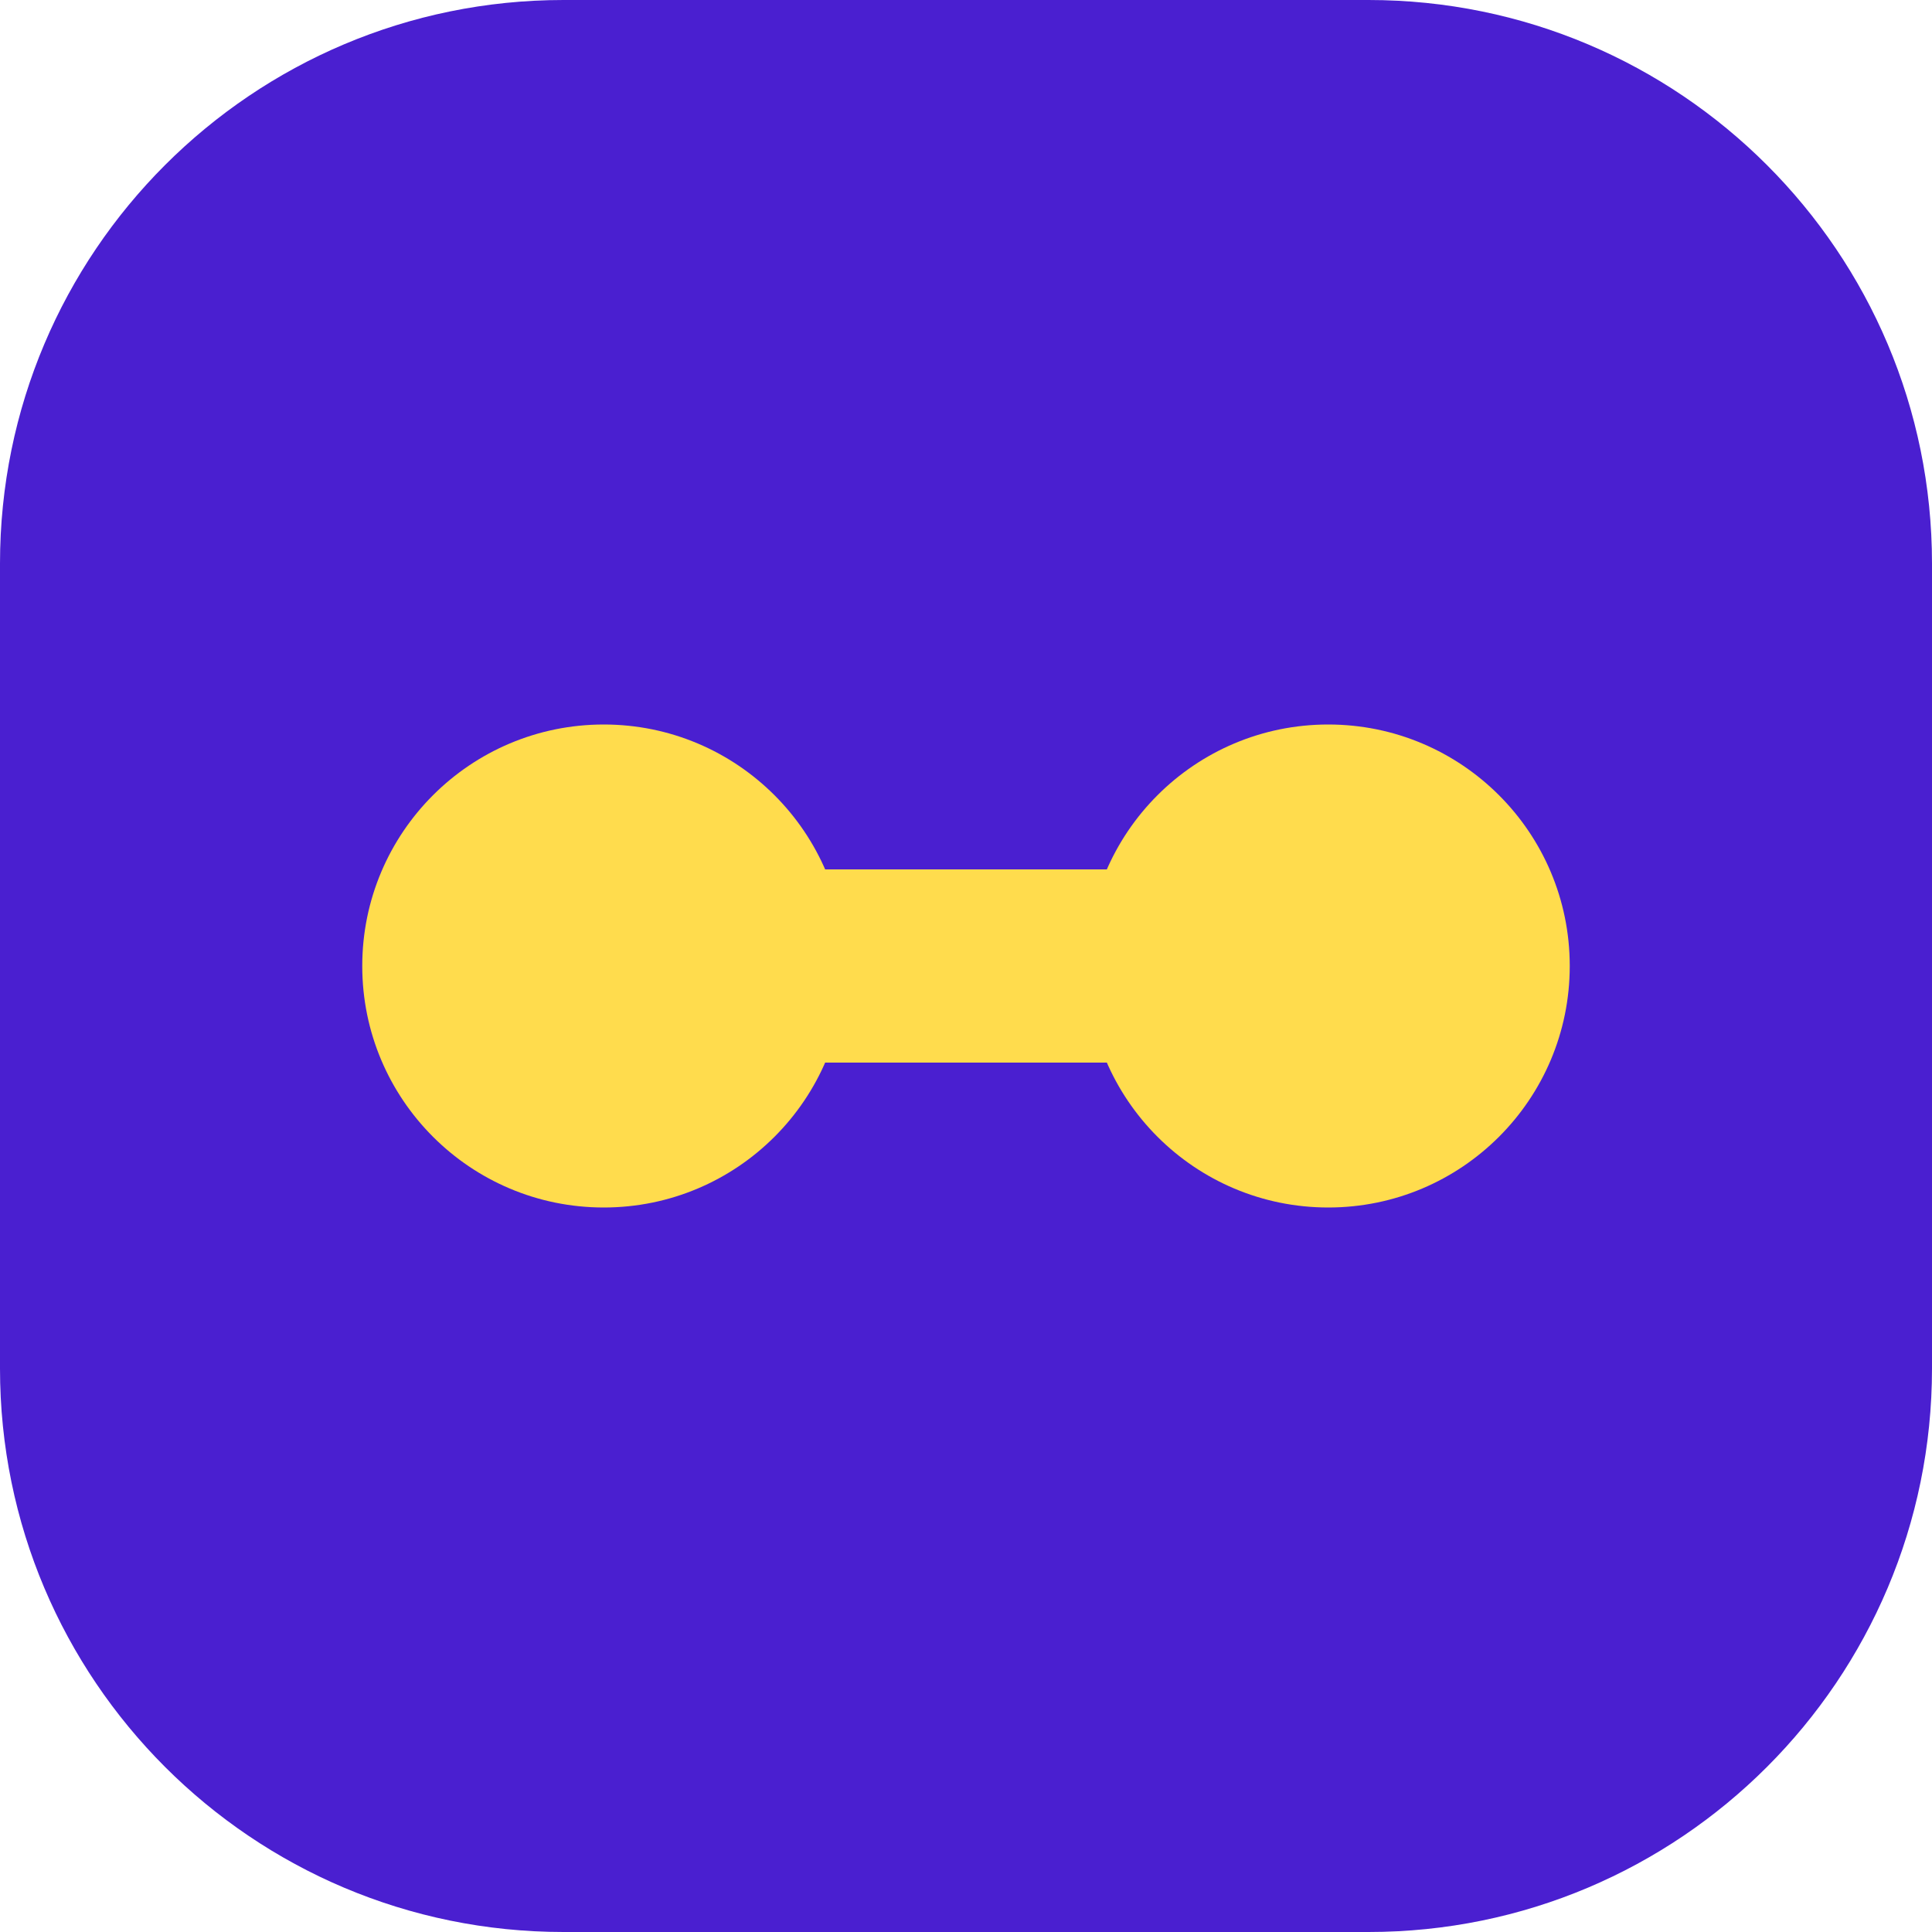
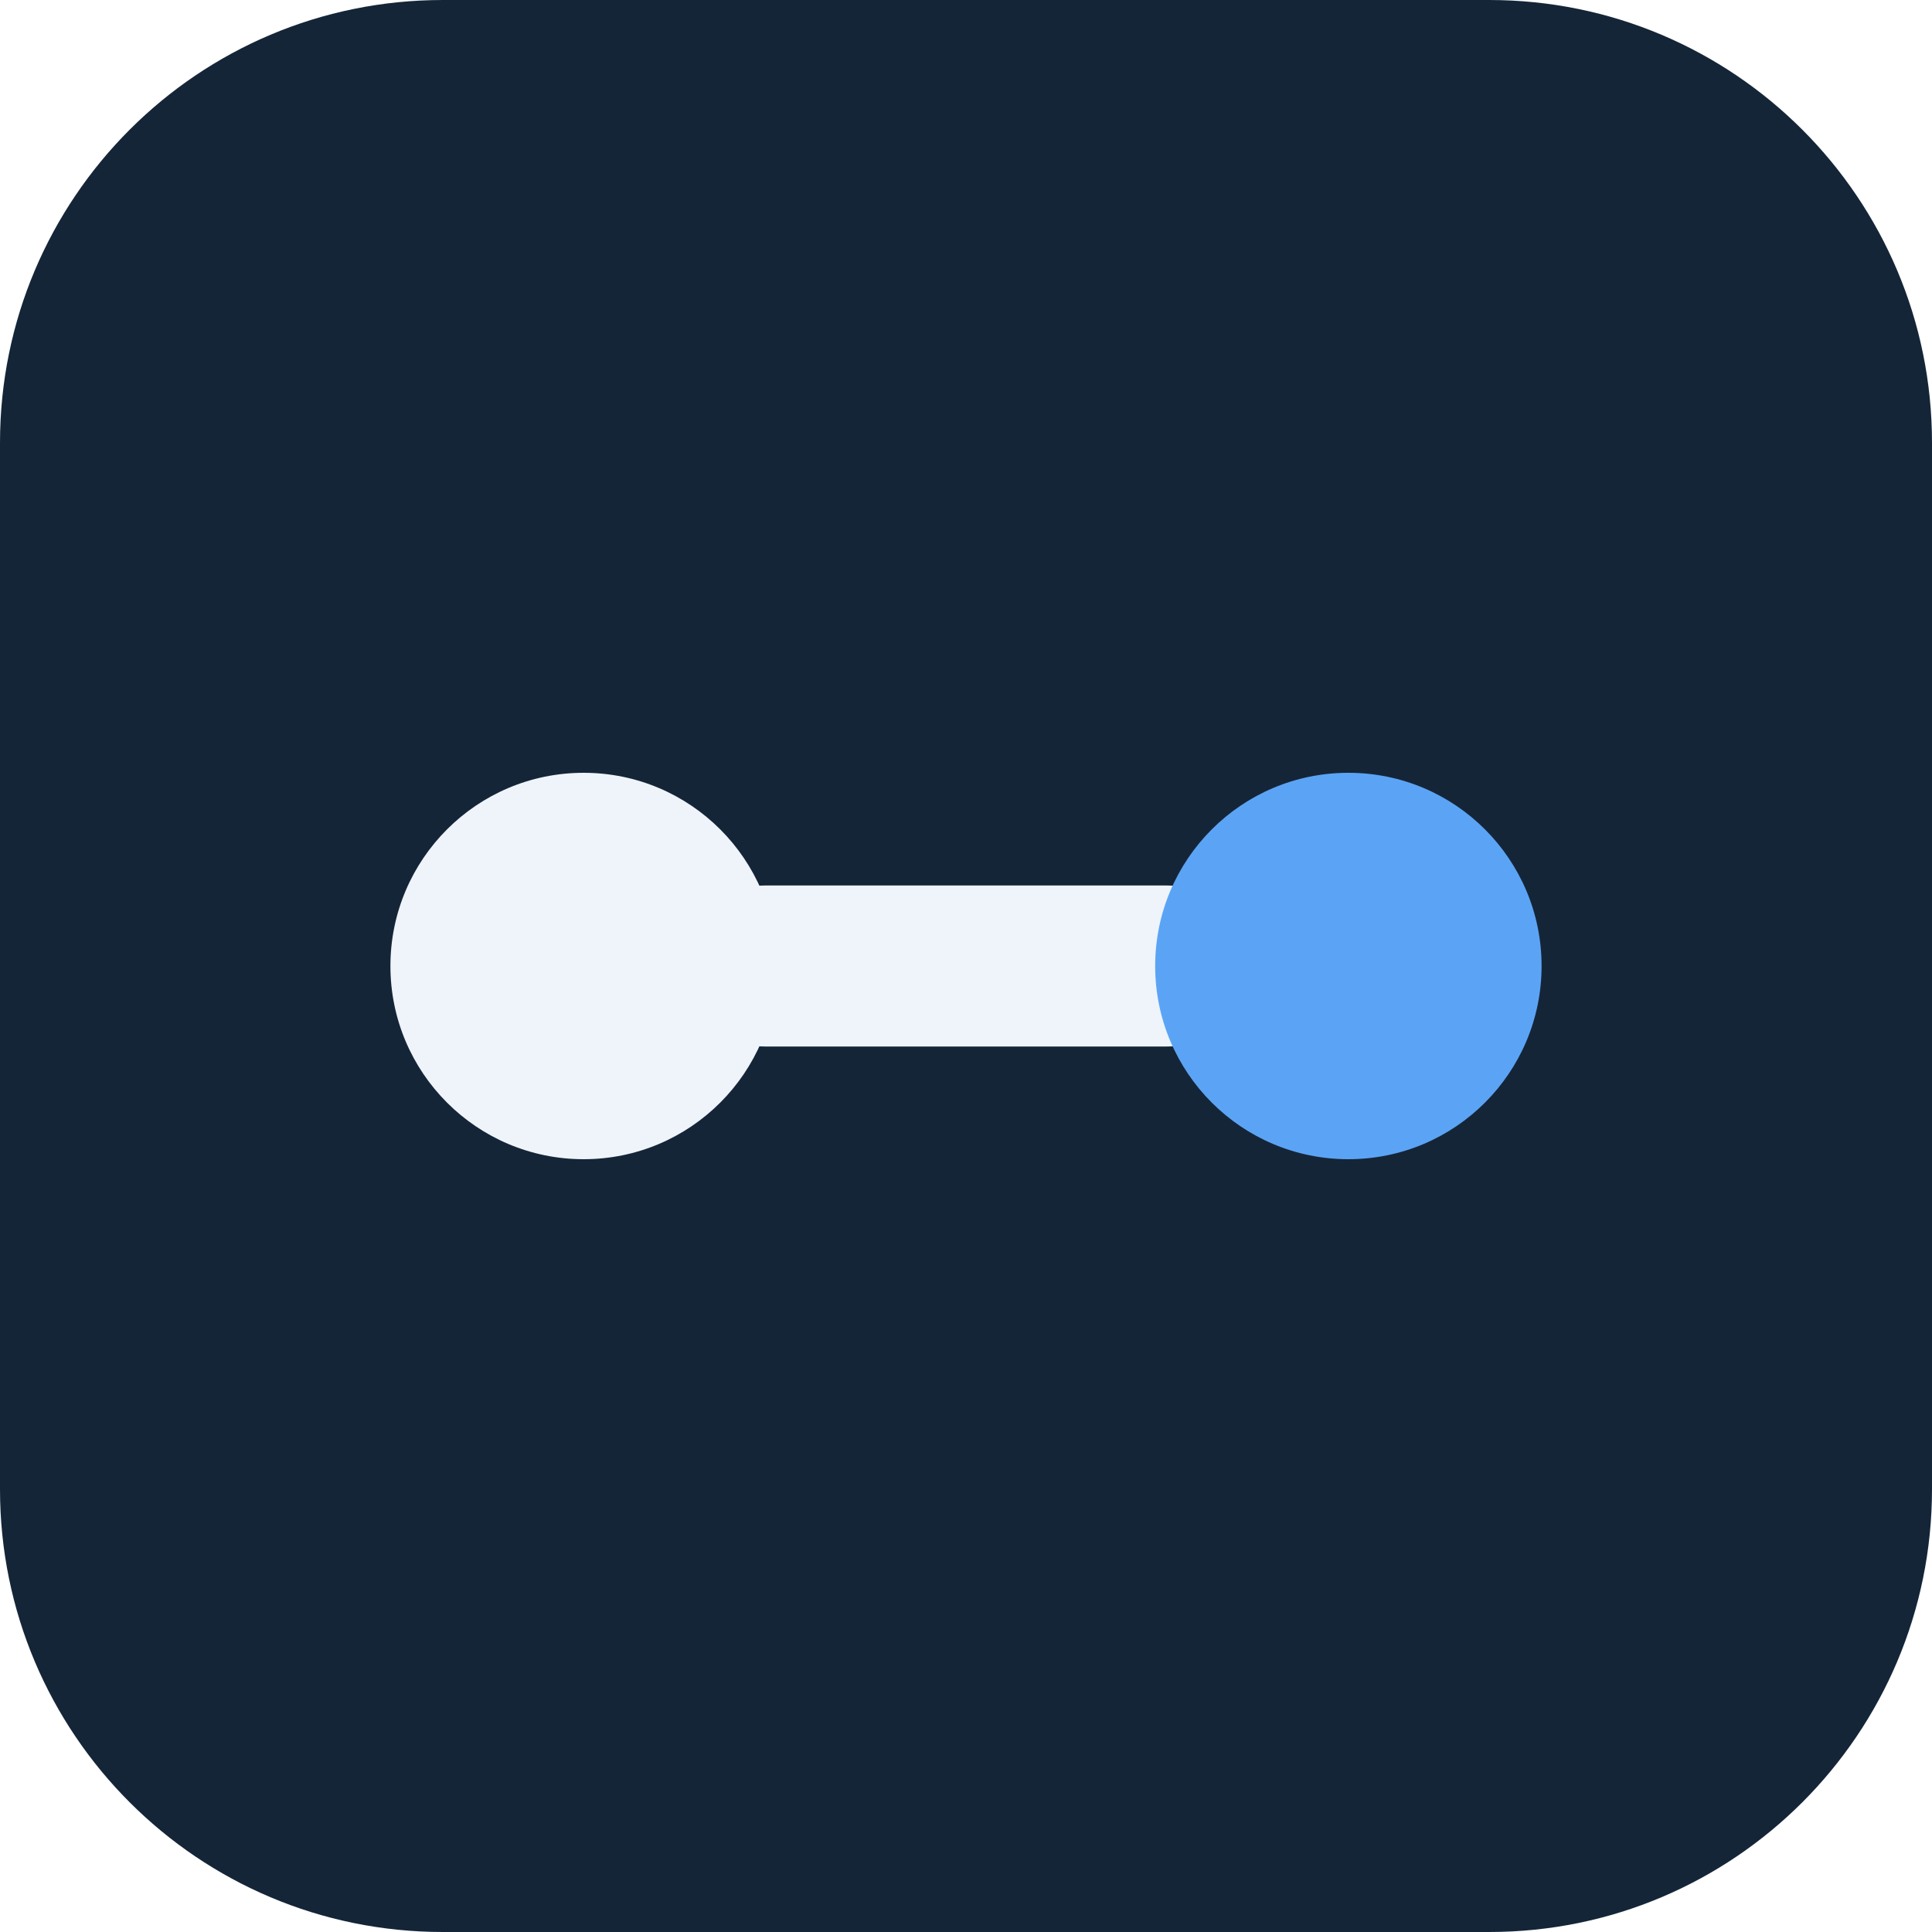
<svg xmlns="http://www.w3.org/2000/svg" viewBox="0 0 24 24">
-   <rect width="24" height="24" rx="7" fill="#4a1fd0" />
-   <path d="M8 12h8" stroke="#ffdc4d" stroke-width="2.4" />
-   <circle cx="7.5" cy="12" r="3" fill="#ffdc4d" />
-   <circle cx="16.5" cy="12" r="3" fill="#ffdc4d" />
+   <rect width="24" height="24" rx="5.5" fill="#152538" />
+   <path d="M9.5 12h5" stroke="#eef4fa" stroke-width="2" stroke-linecap="round" />
+   <circle cx="7.25" cy="12" r="2.4" fill="#eef4fa" />
+   <circle cx="16.75" cy="12" r="2.4" fill="#5ba4f5" />
</svg>
